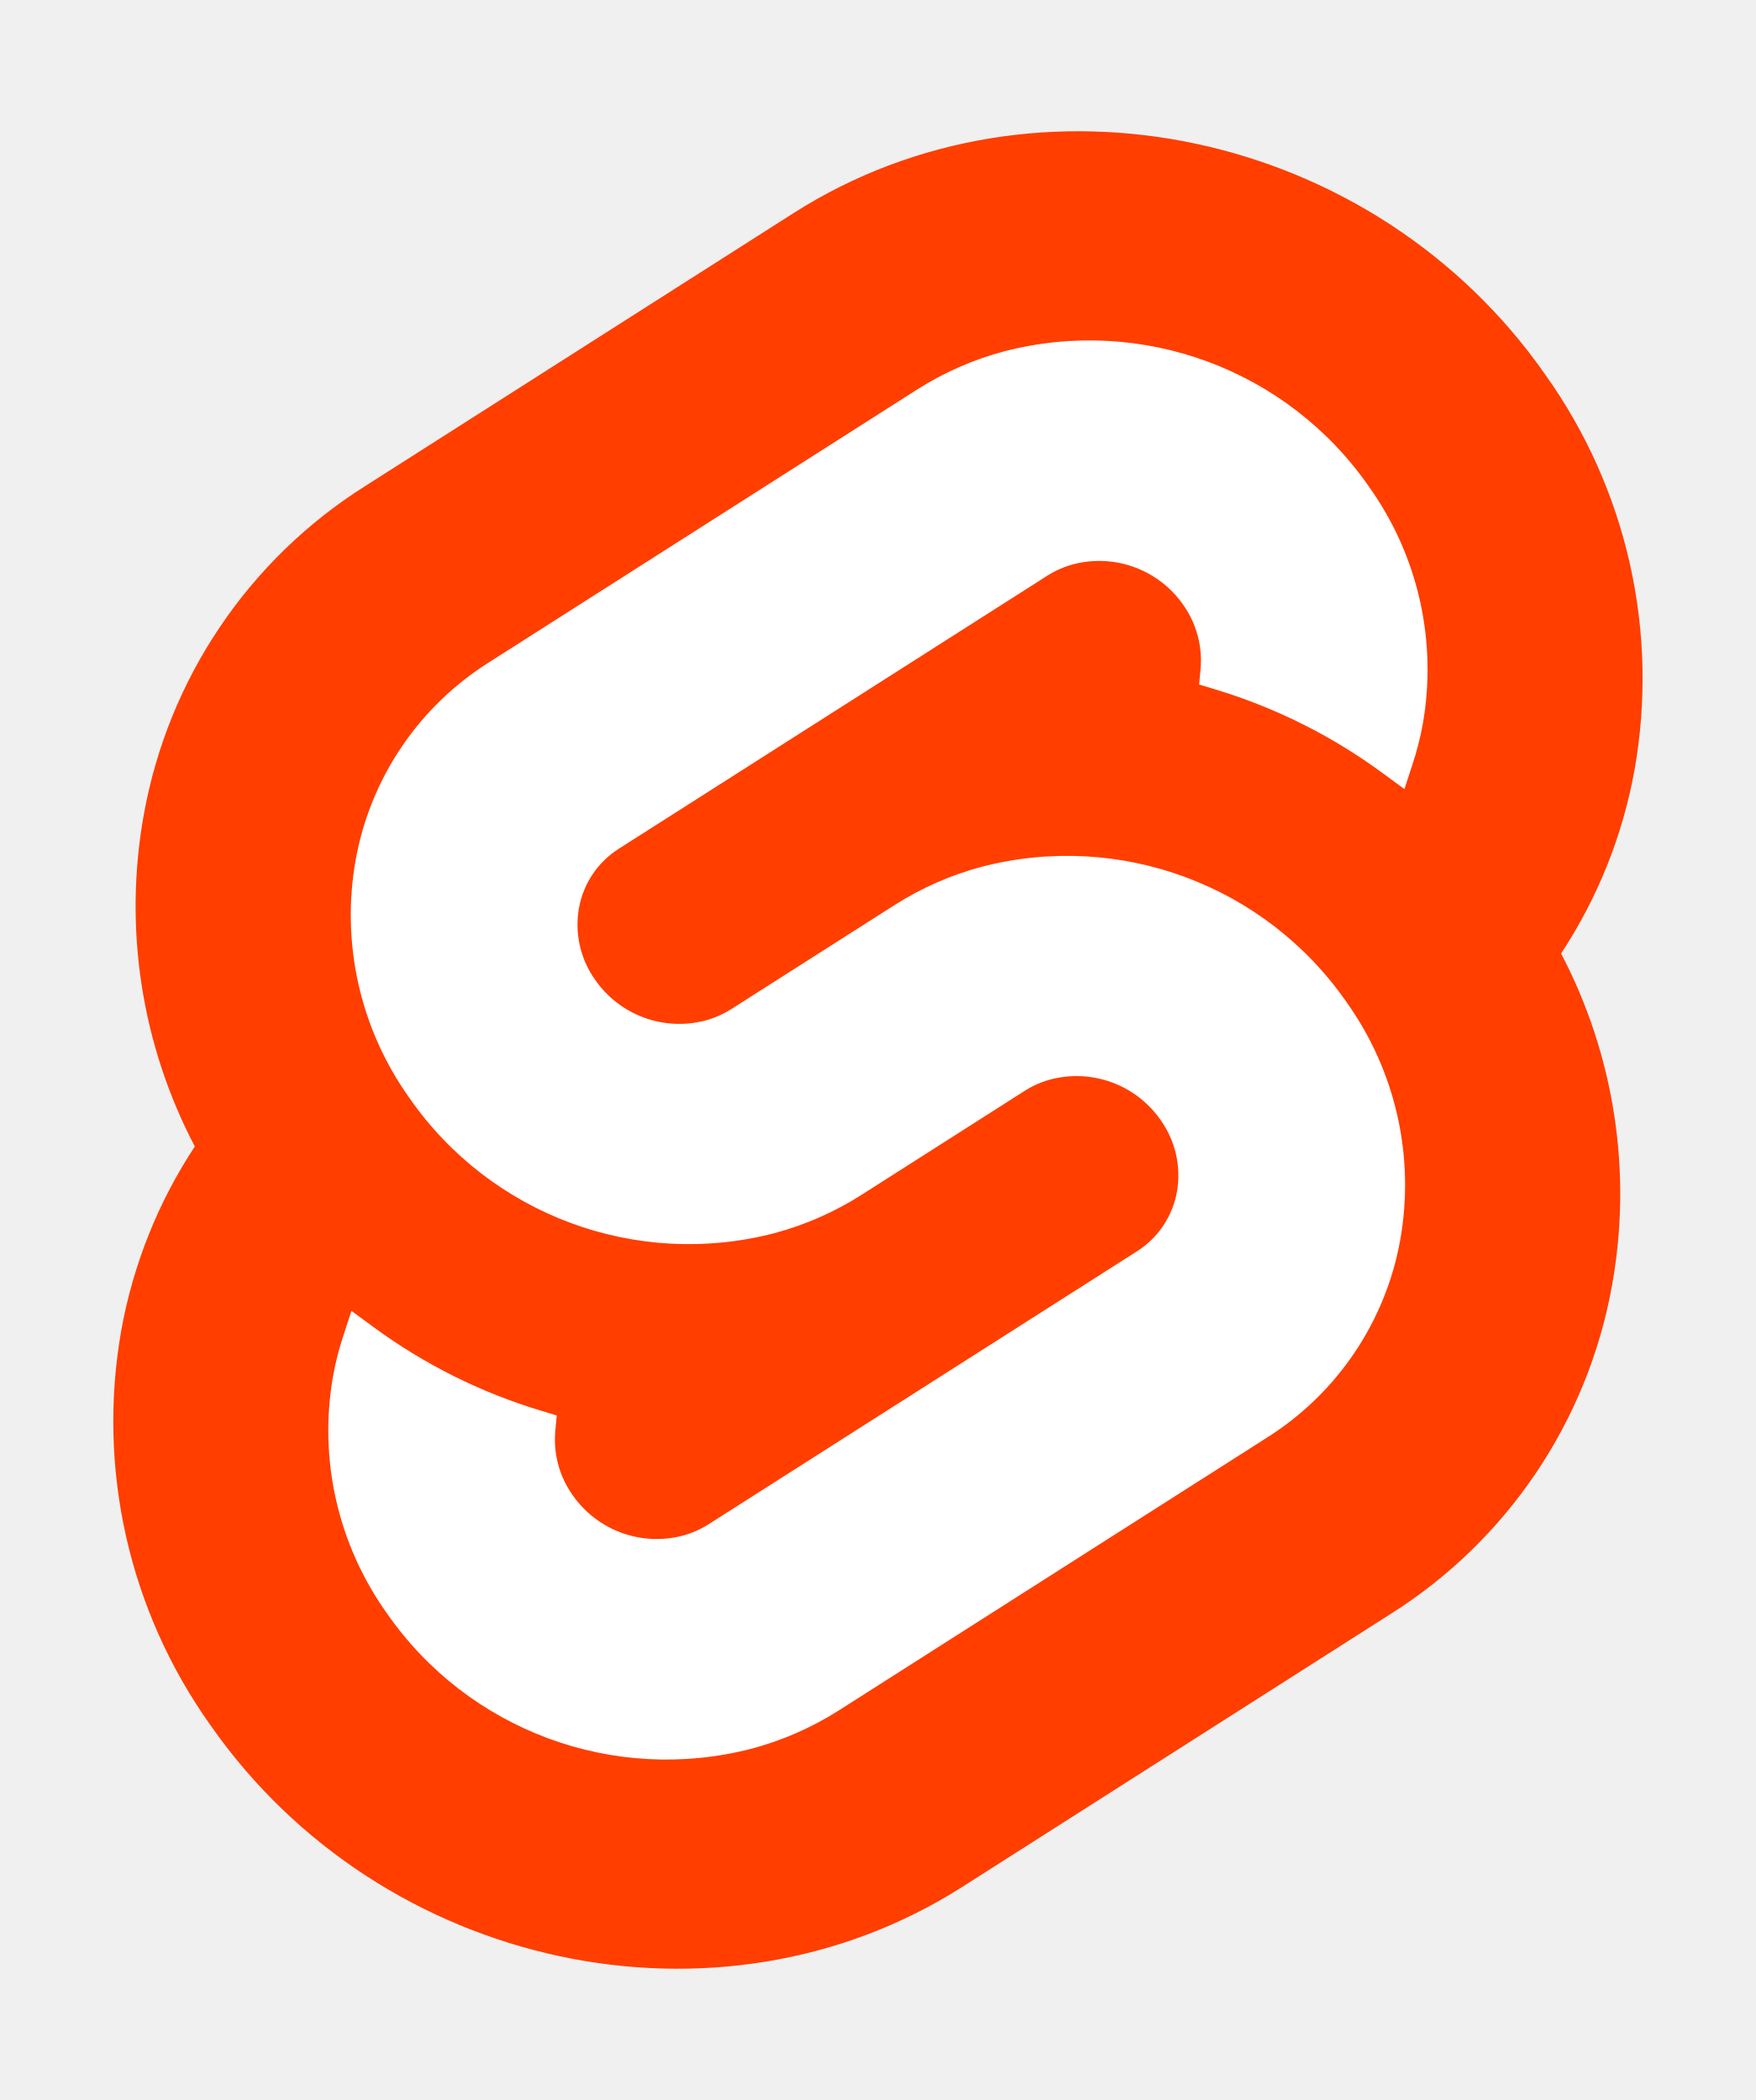
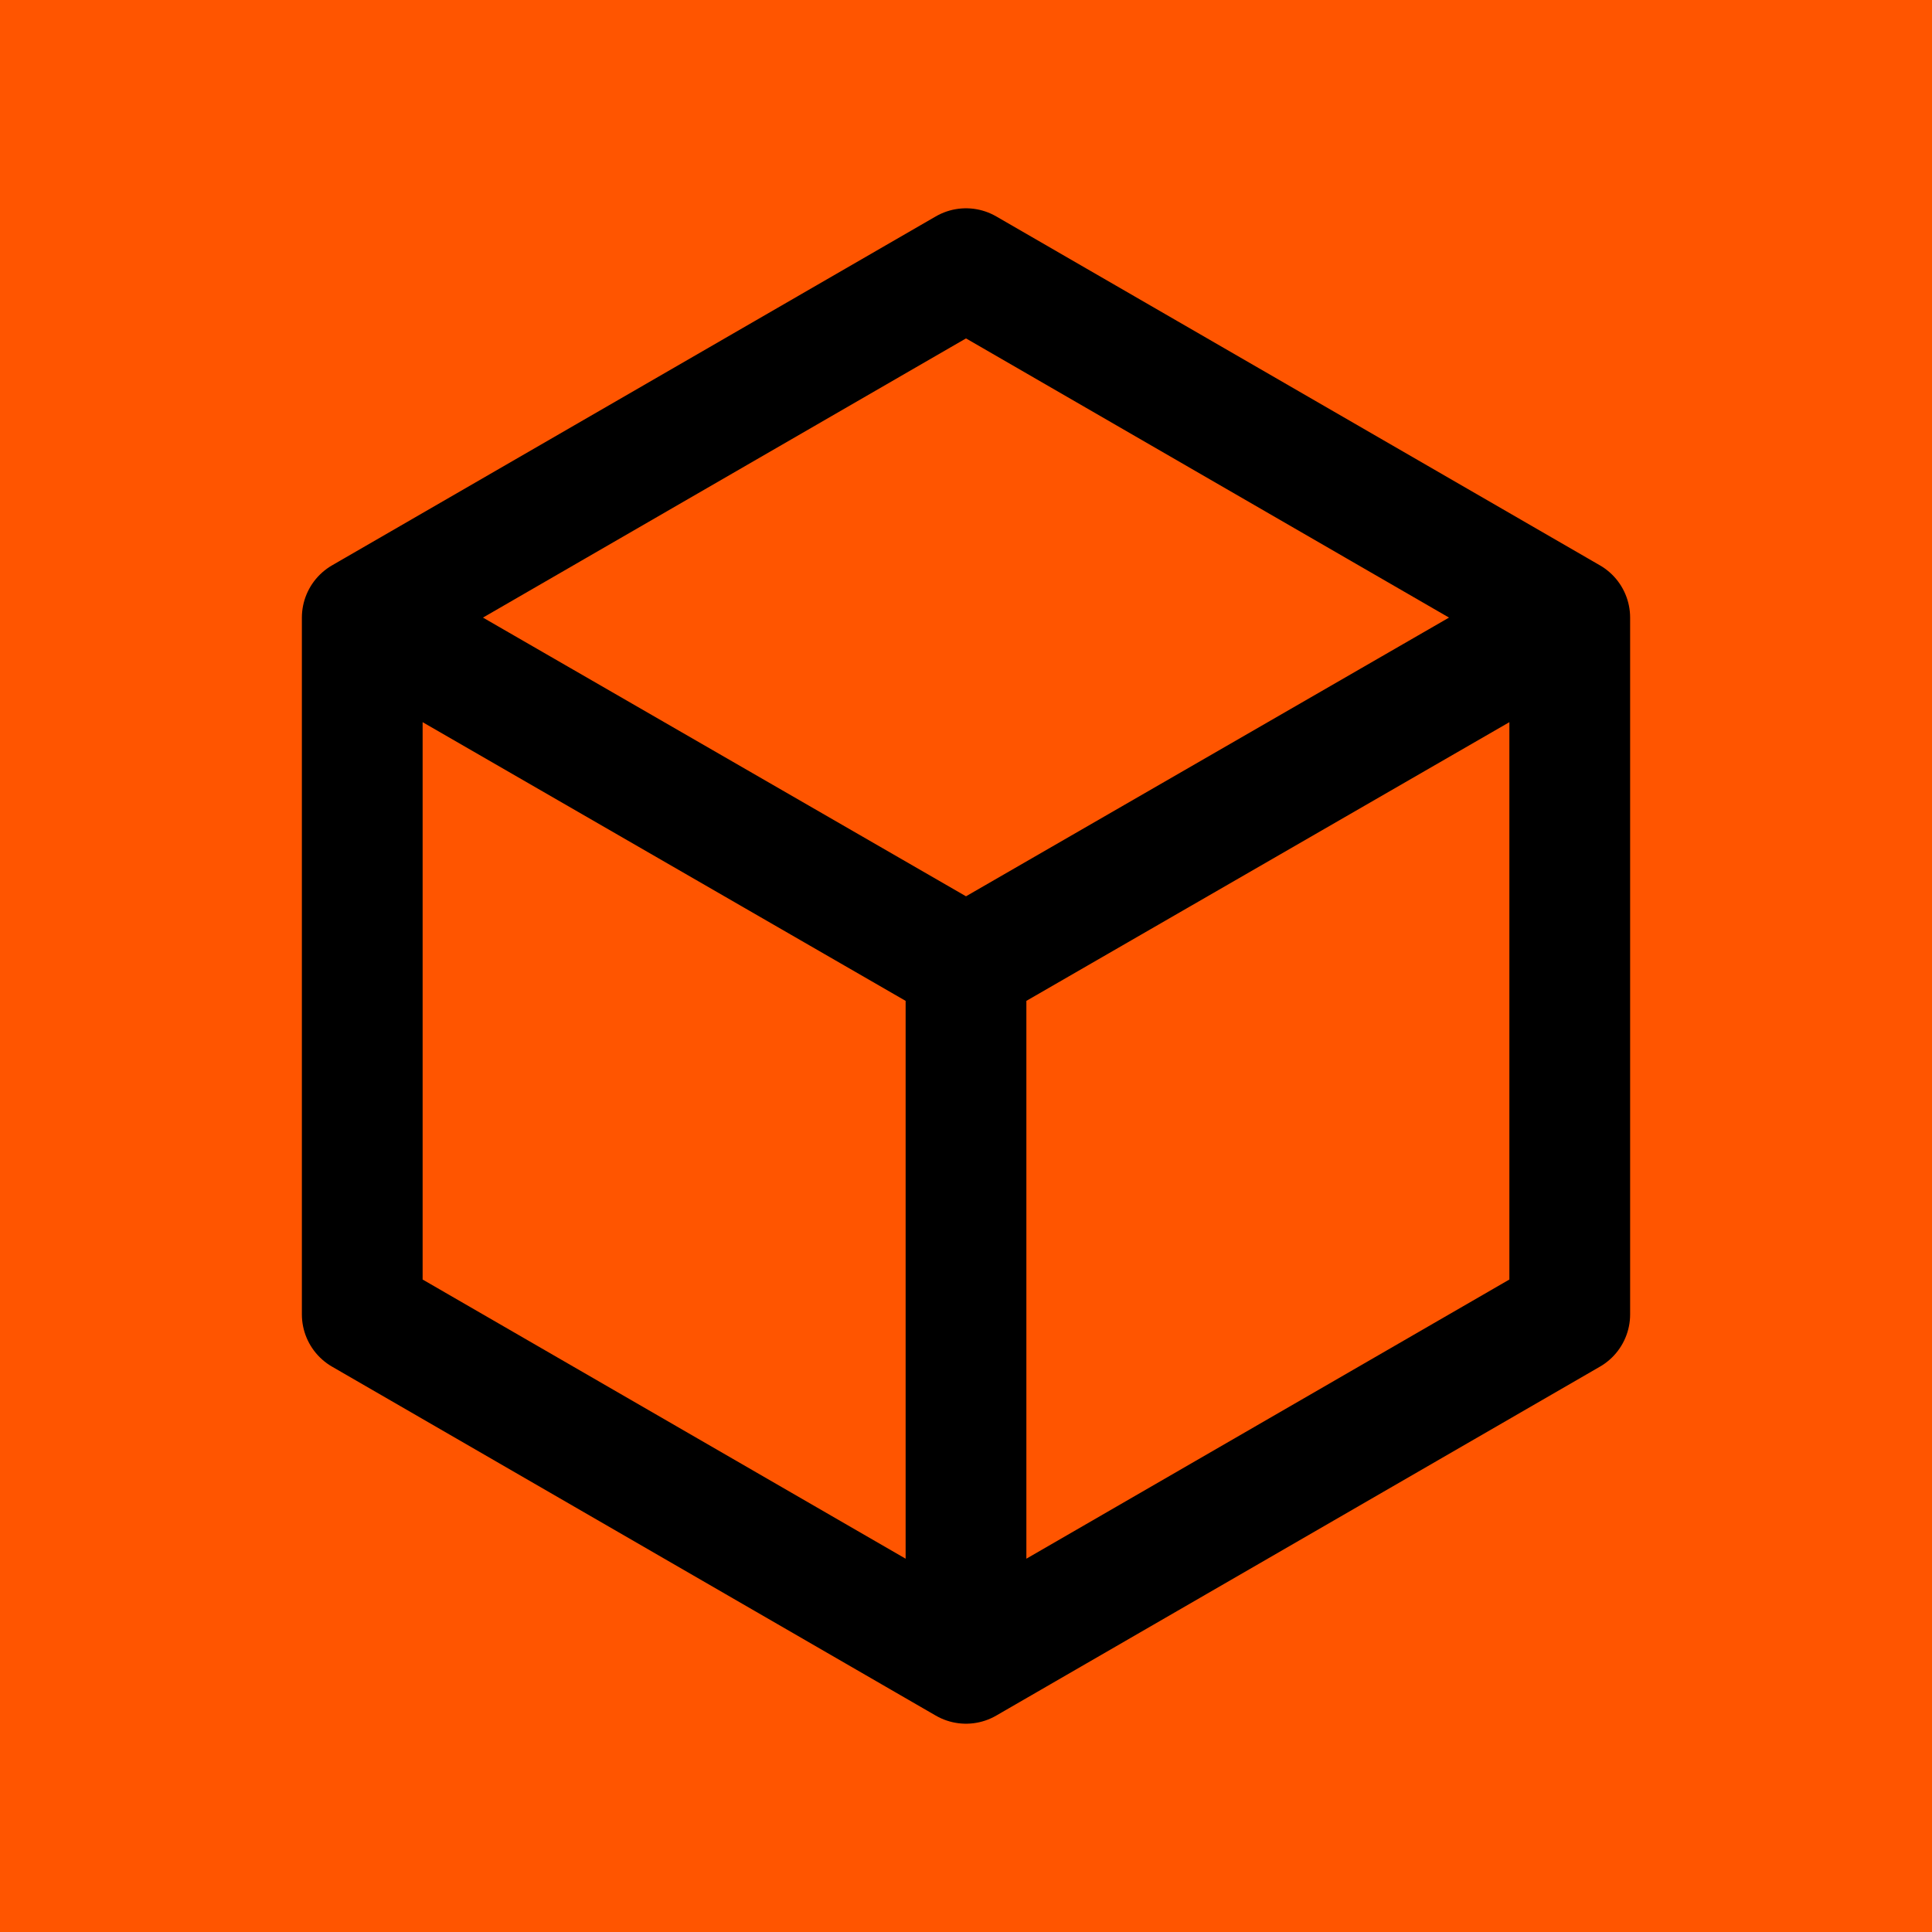
- <svg xmlns="http://www.w3.org/2000/svg" width="107" height="128" viewBox="0 0 107 128">
-   <path d="M94.157 22.819c-10.4-14.885-30.94-19.297-45.792-9.835L22.282 29.608A29.92 29.92 0 0 0 8.764 49.65a31.5 31.5 0 0 0 3.108 20.231 30 30 0 0 0-4.477 11.183 31.9 31.9 0 0 0 5.448 24.116c10.402 14.887 30.942 19.297 45.791 9.835l26.083-16.624A29.92 29.92 0 0 0 98.235 78.35a31.53 31.53 0 0 0-3.105-20.232 30 30 0 0 0 4.474-11.182 31.88 31.88 0 0 0-5.447-24.116" style="fill:#ff3e00" />
-   <path d="M45.817 106.582a20.72 20.72 0 0 1-22.237-8.243 19.17 19.17 0 0 1-3.277-14.503 18 18 0 0 1 .624-2.435l.49-1.498 1.337.981a33.6 33.6 0 0 0 10.203 5.098l.97.294-.09.968a5.85 5.85 0 0 0 1.052 3.878 6.24 6.24 0 0 0 6.695 2.485 5.8 5.8 0 0 0 1.603-.704L69.27 76.28a5.43 5.43 0 0 0 2.45-3.631 5.8 5.8 0 0 0-.987-4.371 6.24 6.24 0 0 0-6.698-2.487 5.7 5.7 0 0 0-1.6.704l-9.953 6.345a19 19 0 0 1-5.296 2.326 20.72 20.72 0 0 1-22.237-8.243 19.17 19.17 0 0 1-3.277-14.502 17.99 17.99 0 0 1 8.13-12.052l26.081-16.623a19 19 0 0 1 5.3-2.329 20.72 20.72 0 0 1 22.237 8.243 19.17 19.17 0 0 1 3.277 14.503 18 18 0 0 1-.624 2.435l-.49 1.498-1.337-.98a33.6 33.6 0 0 0-10.203-5.1l-.97-.294.09-.968a5.86 5.86 0 0 0-1.052-3.878 6.24 6.24 0 0 0-6.696-2.485 5.8 5.8 0 0 0-1.602.704L37.73 51.72a5.42 5.42 0 0 0-2.449 3.63 5.79 5.79 0 0 0 .986 4.372 6.24 6.24 0 0 0 6.698 2.486 5.8 5.8 0 0 0 1.602-.704l9.952-6.342a19 19 0 0 1 5.295-2.328 20.72 20.72 0 0 1 22.237 8.242 19.17 19.17 0 0 1 3.277 14.503 18 18 0 0 1-8.13 12.053l-26.081 16.622a19 19 0 0 1-5.3 2.328" style="fill:#fff" />
+ <svg xmlns="http://www.w3.org/2000/svg" viewBox="0 0 32 32">
+   <rect width="32" height="32" fill="#ff5500" />
+   <path d="M16 4.45L26 10.23L26 21.77L16 27.55L6 21.77L6 10.23ZM6 10.23L16 16L26 10.23M16 16L16 27.55" fill="none" stroke="#000" stroke-width="2" stroke-linecap="round" stroke-linejoin="round" />
</svg>
